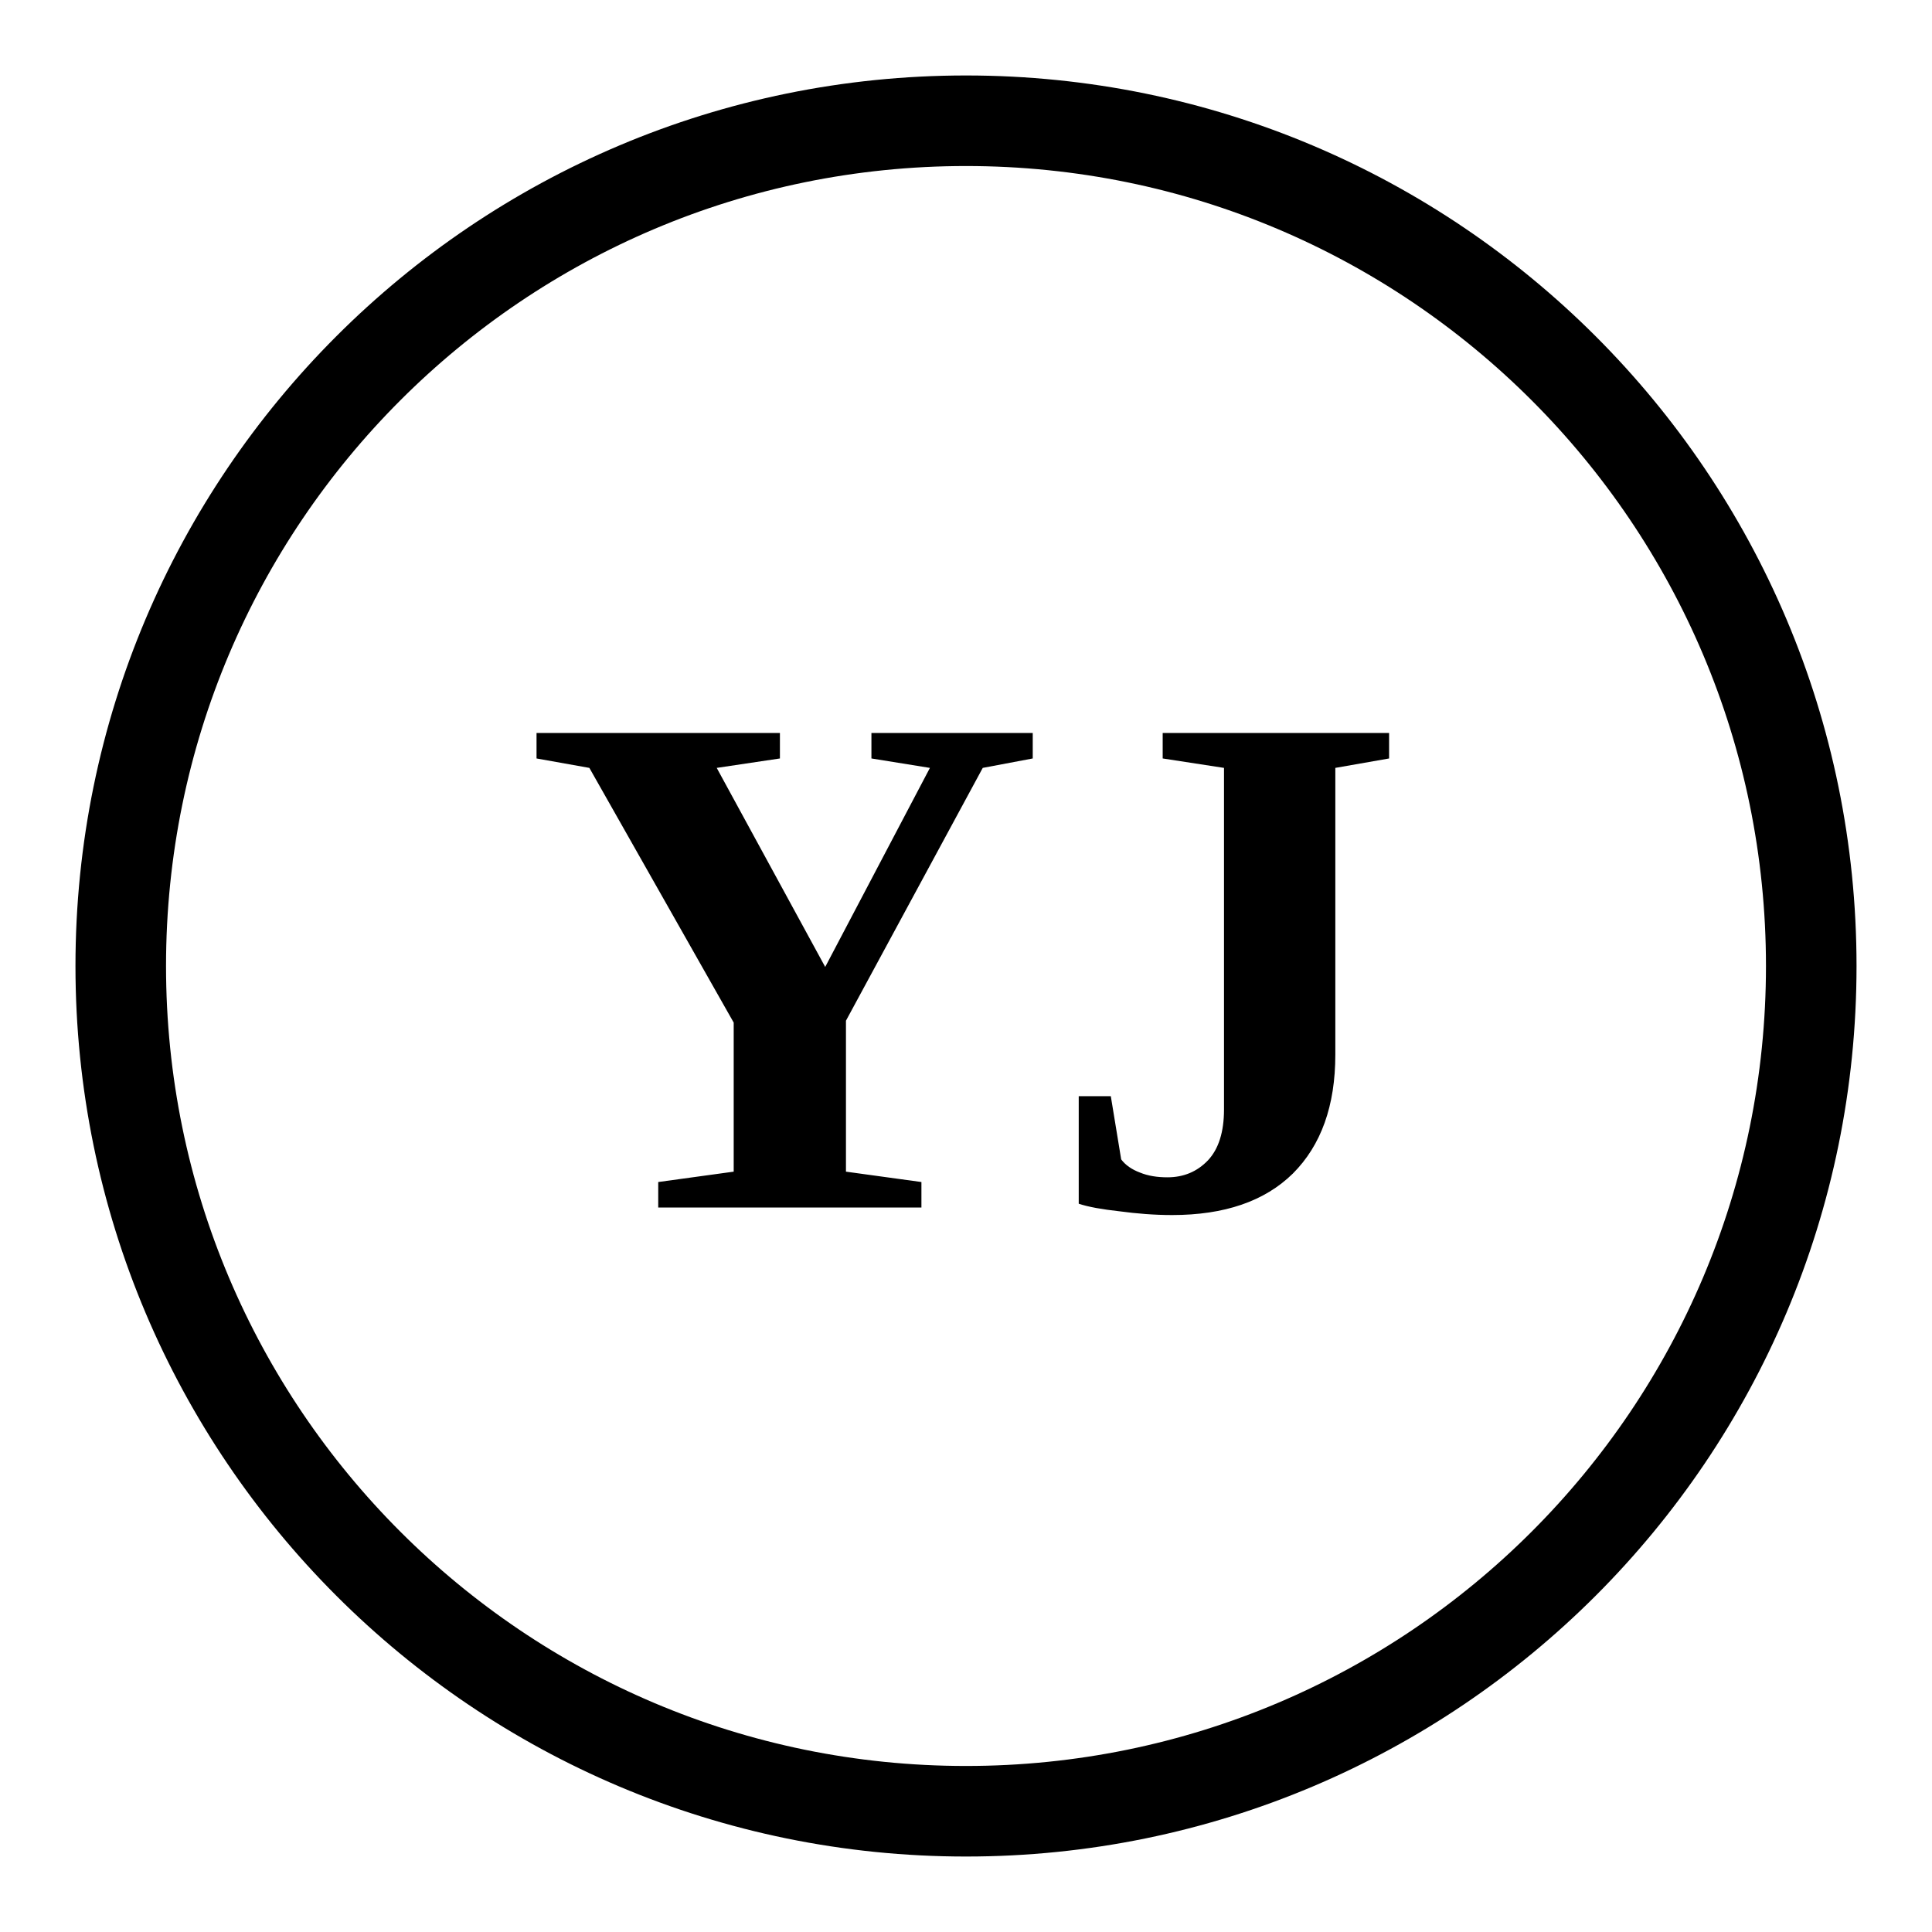
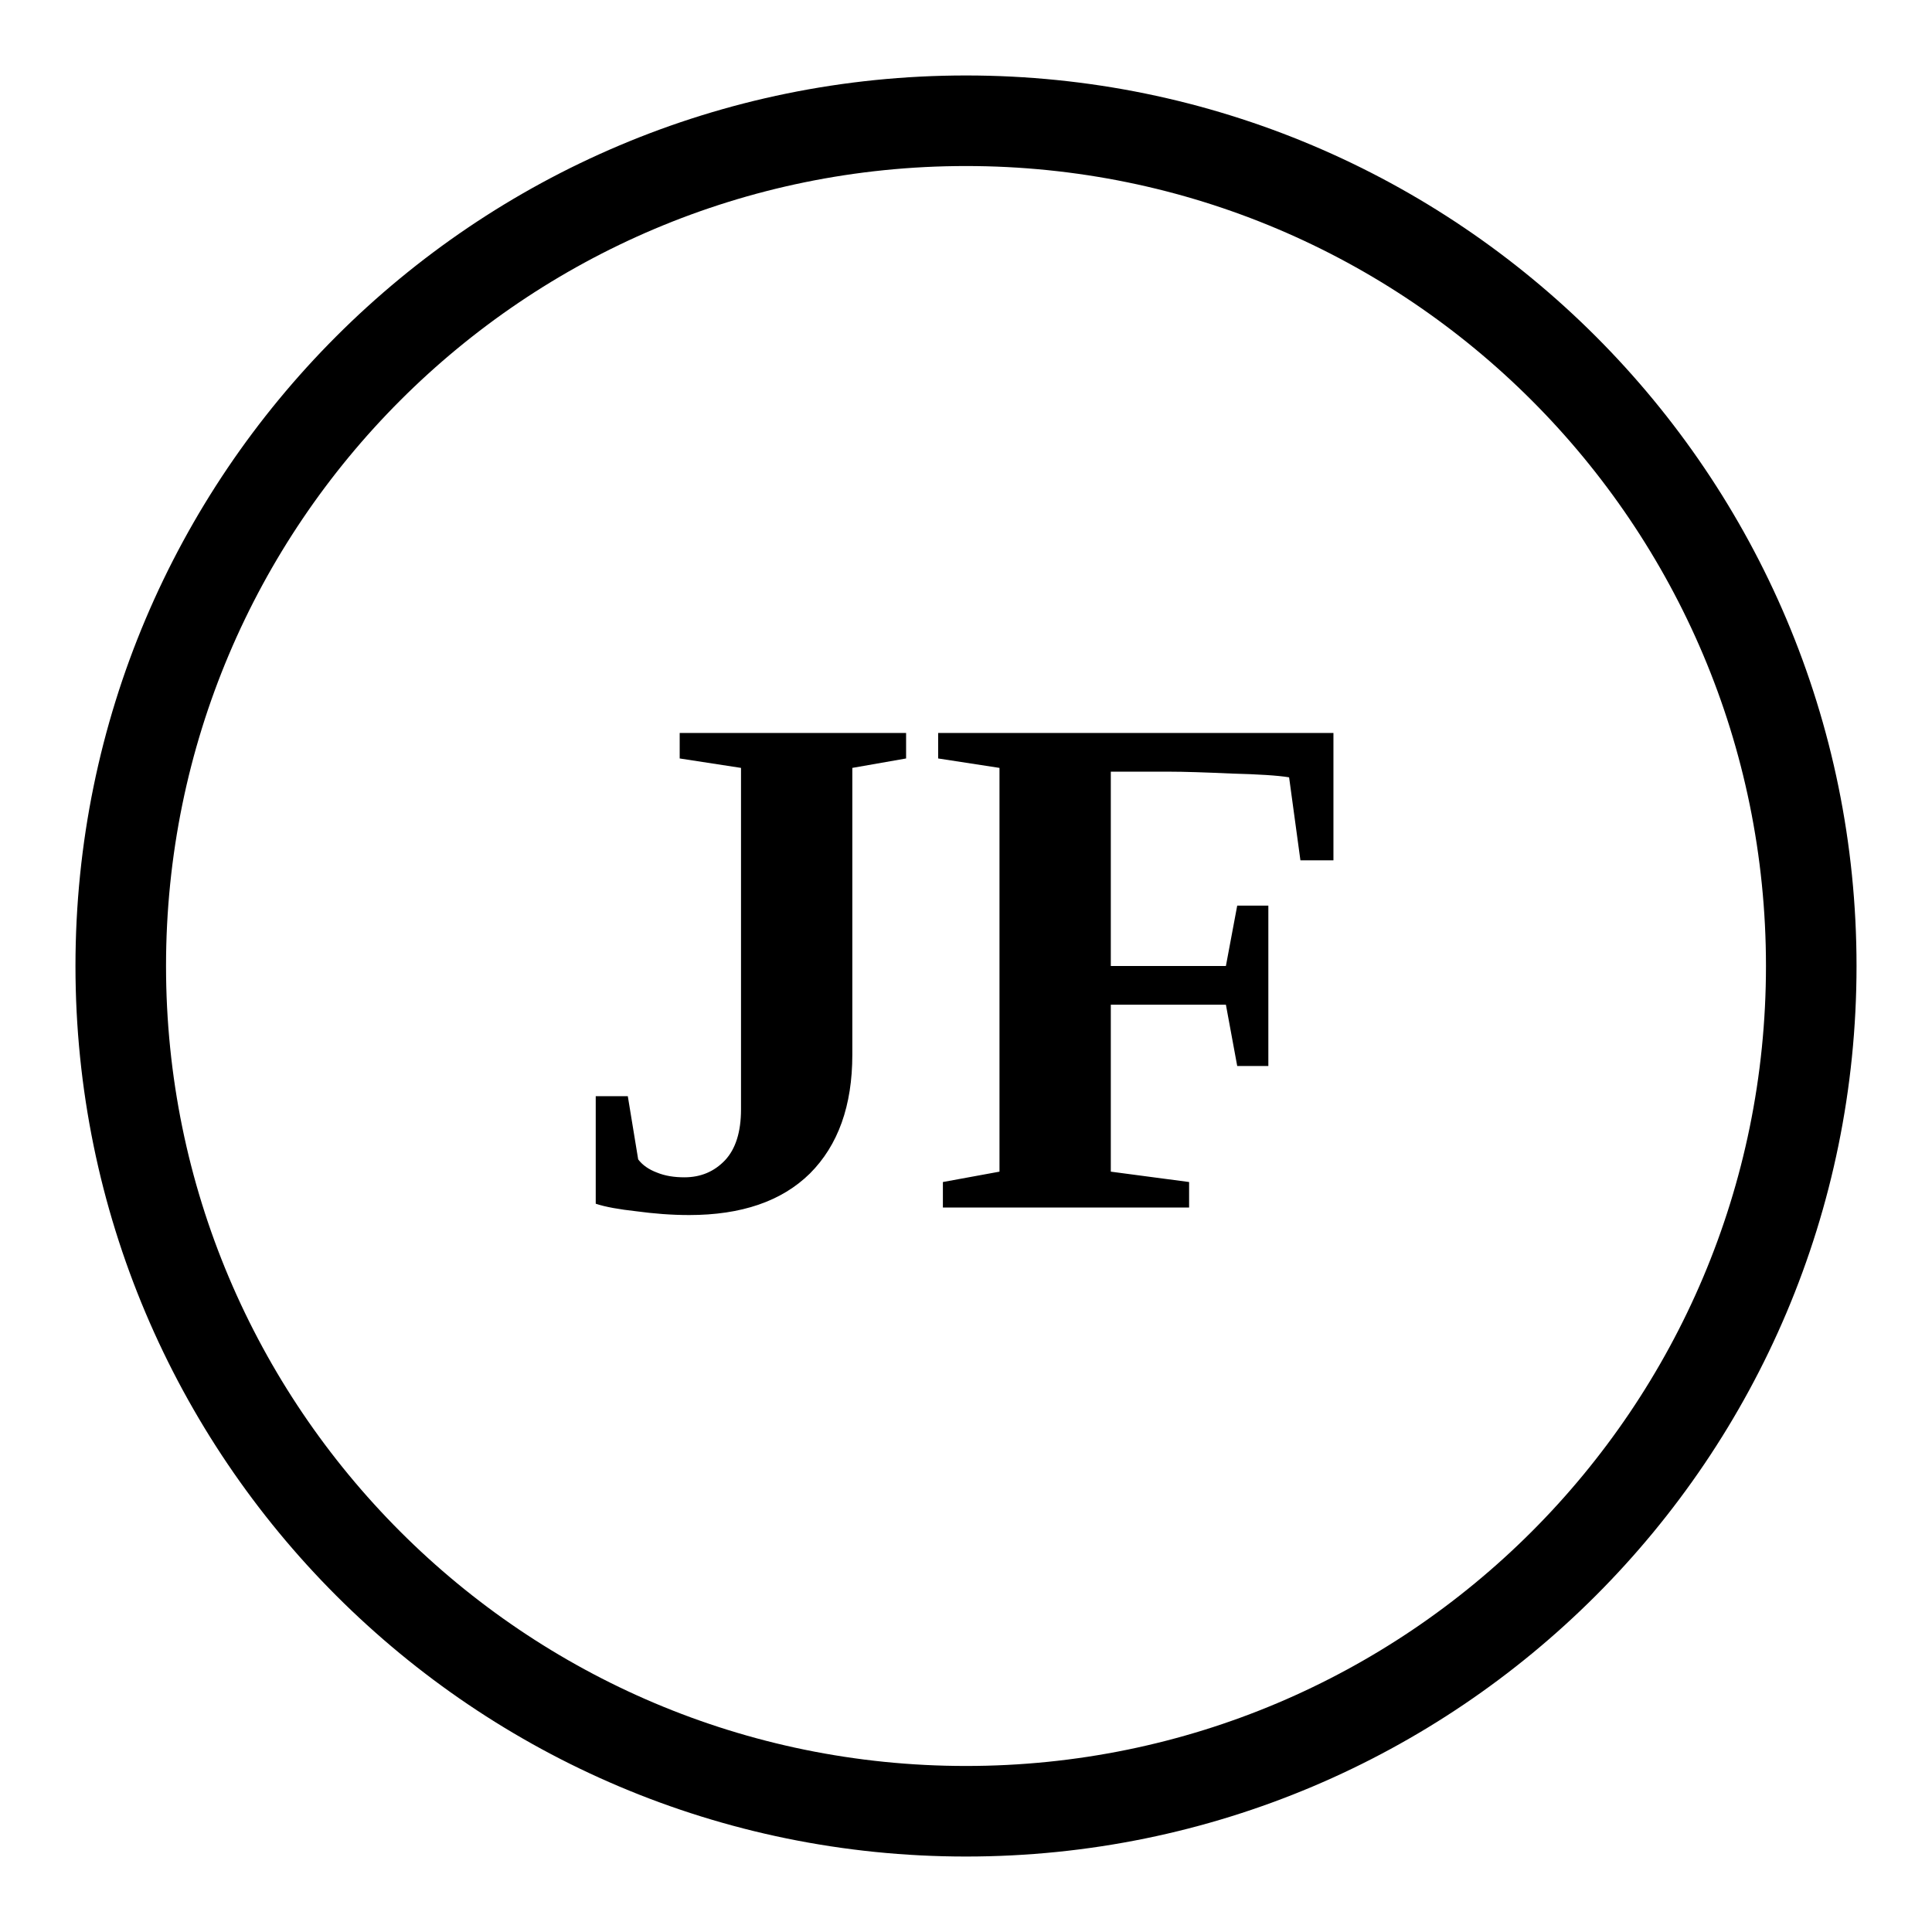
<svg xmlns="http://www.w3.org/2000/svg" viewBox="0 0 32 32" fill="none">
  <circle cx="16" cy="16" r="14" stroke="currentColor" stroke-width="1.5" />
-   <text x="16" y="20" text-anchor="middle" font-size="12" font-weight="600" fill="currentColor">YJ</text>
+   <text x="16" y="20" text-anchor="middle" font-size="12" font-weight="600" fill="currentColor">JF</text>
</svg>
